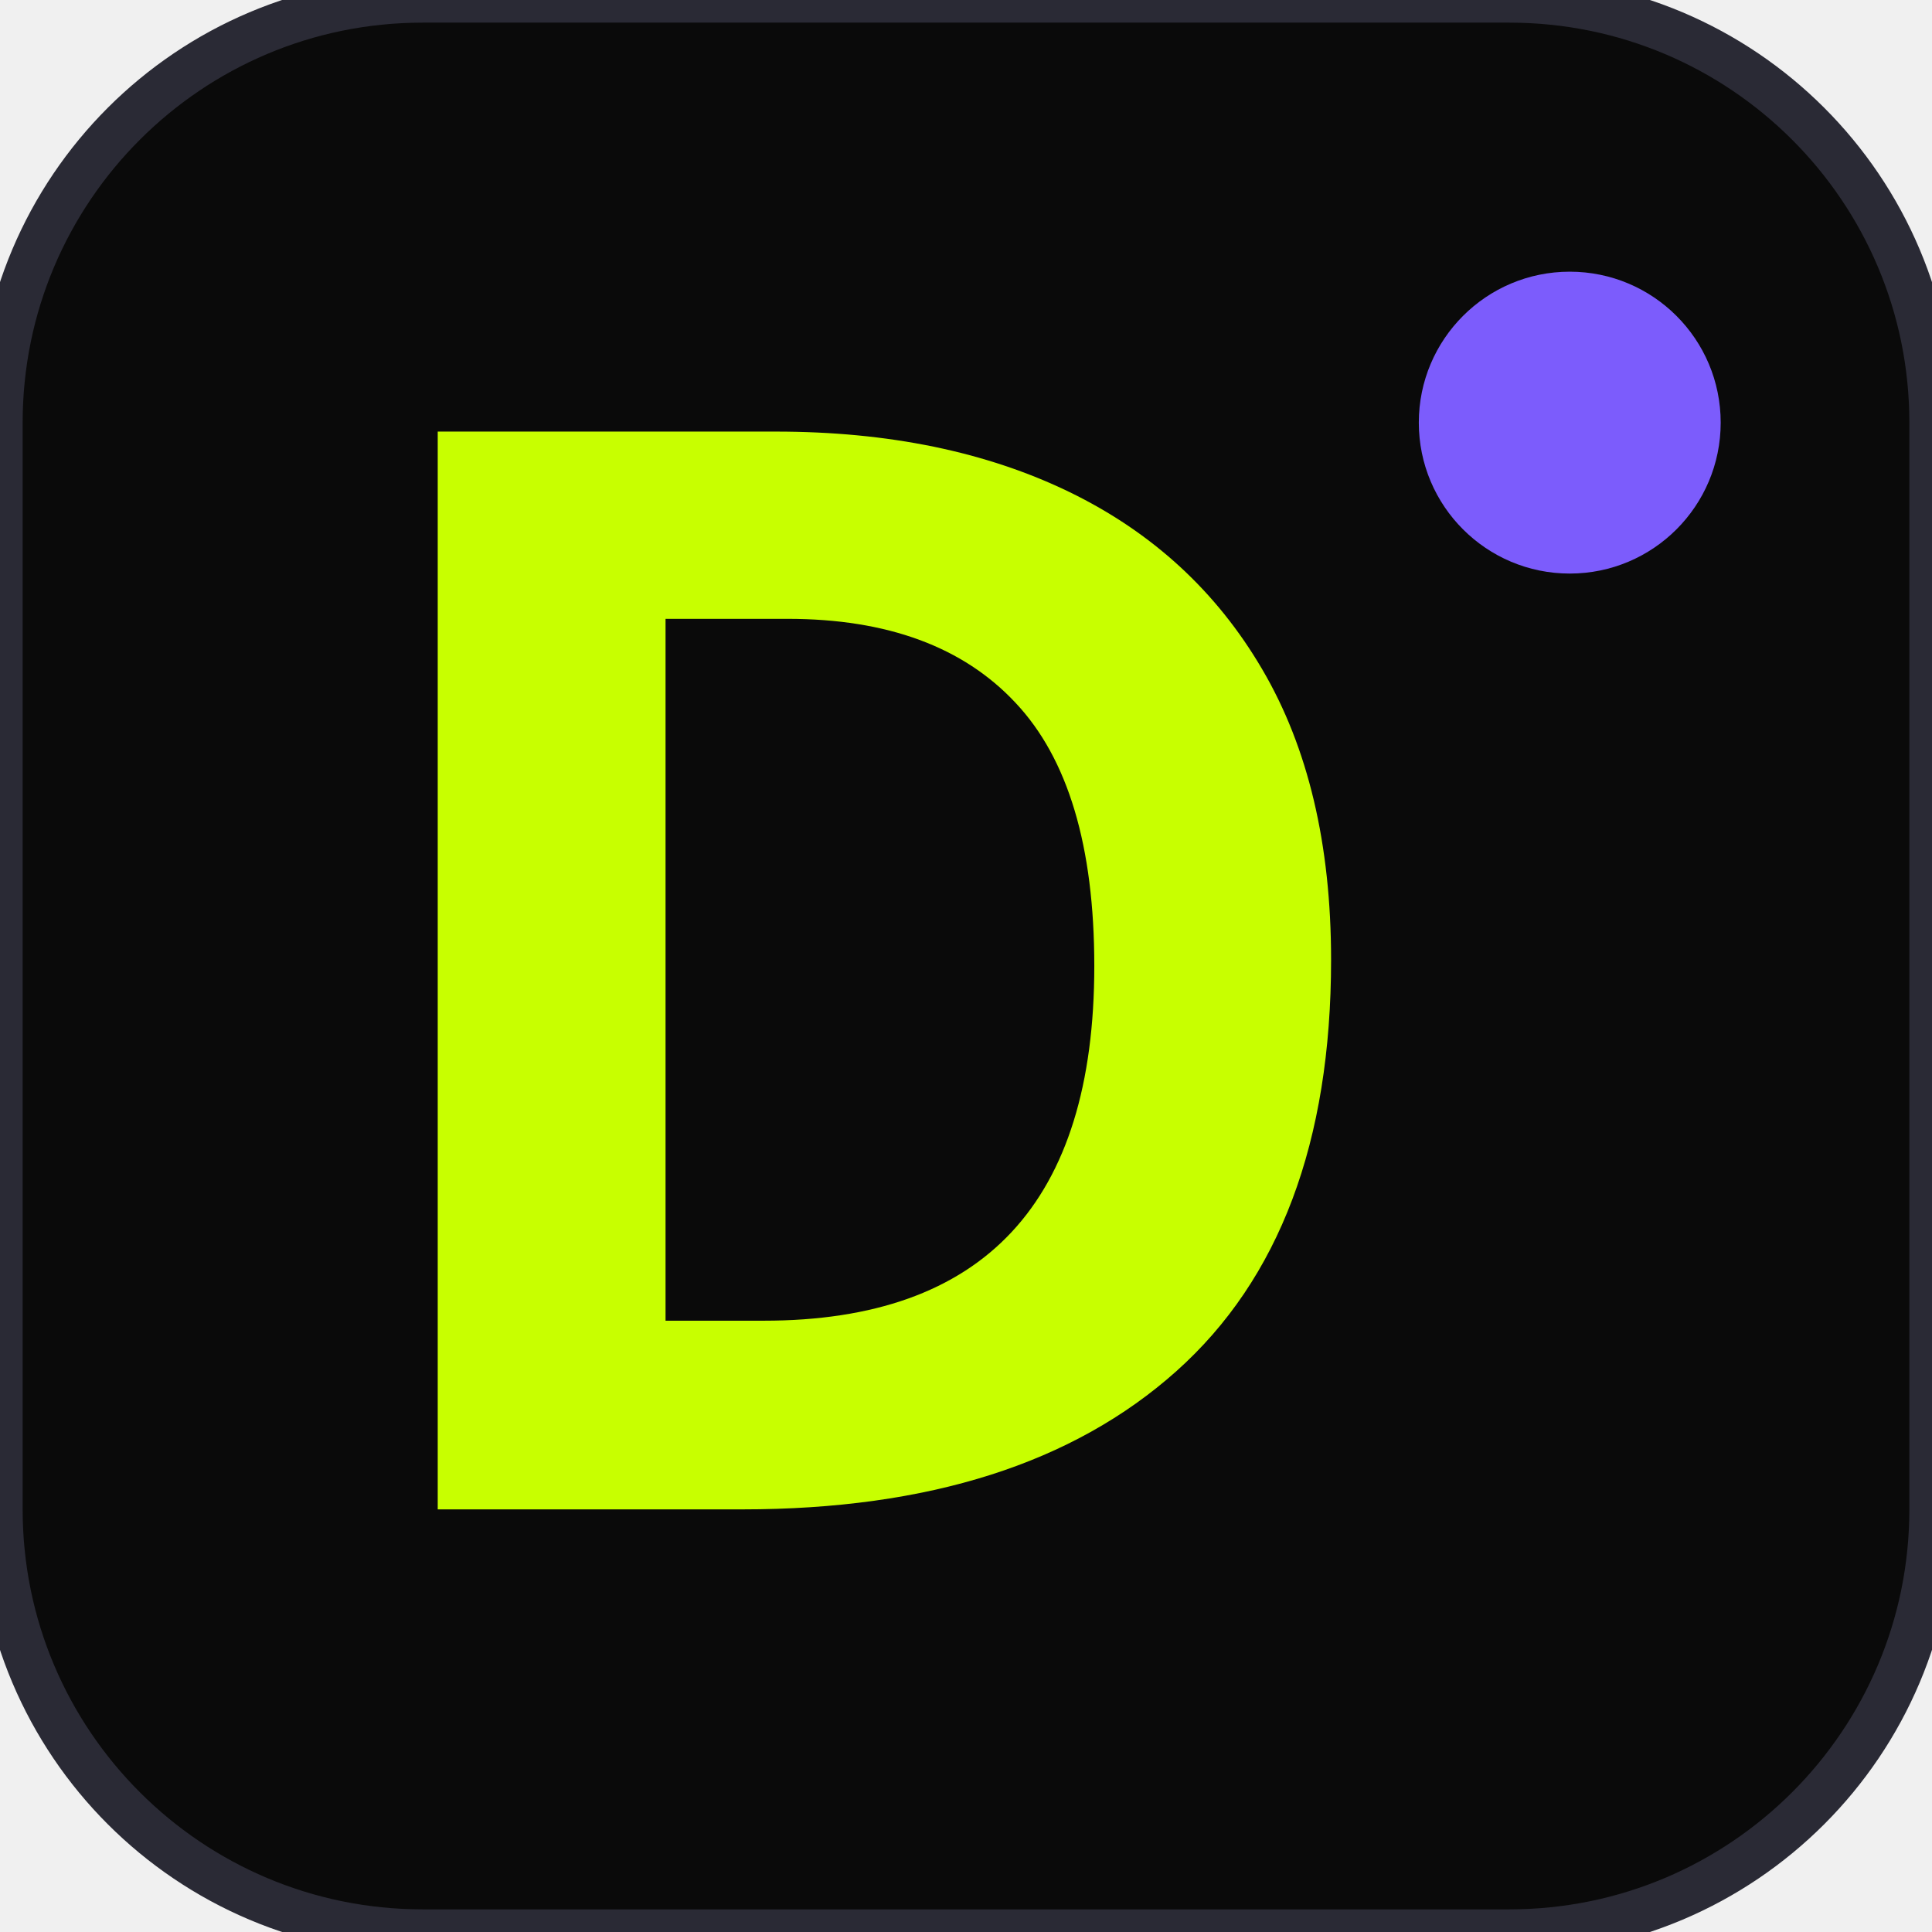
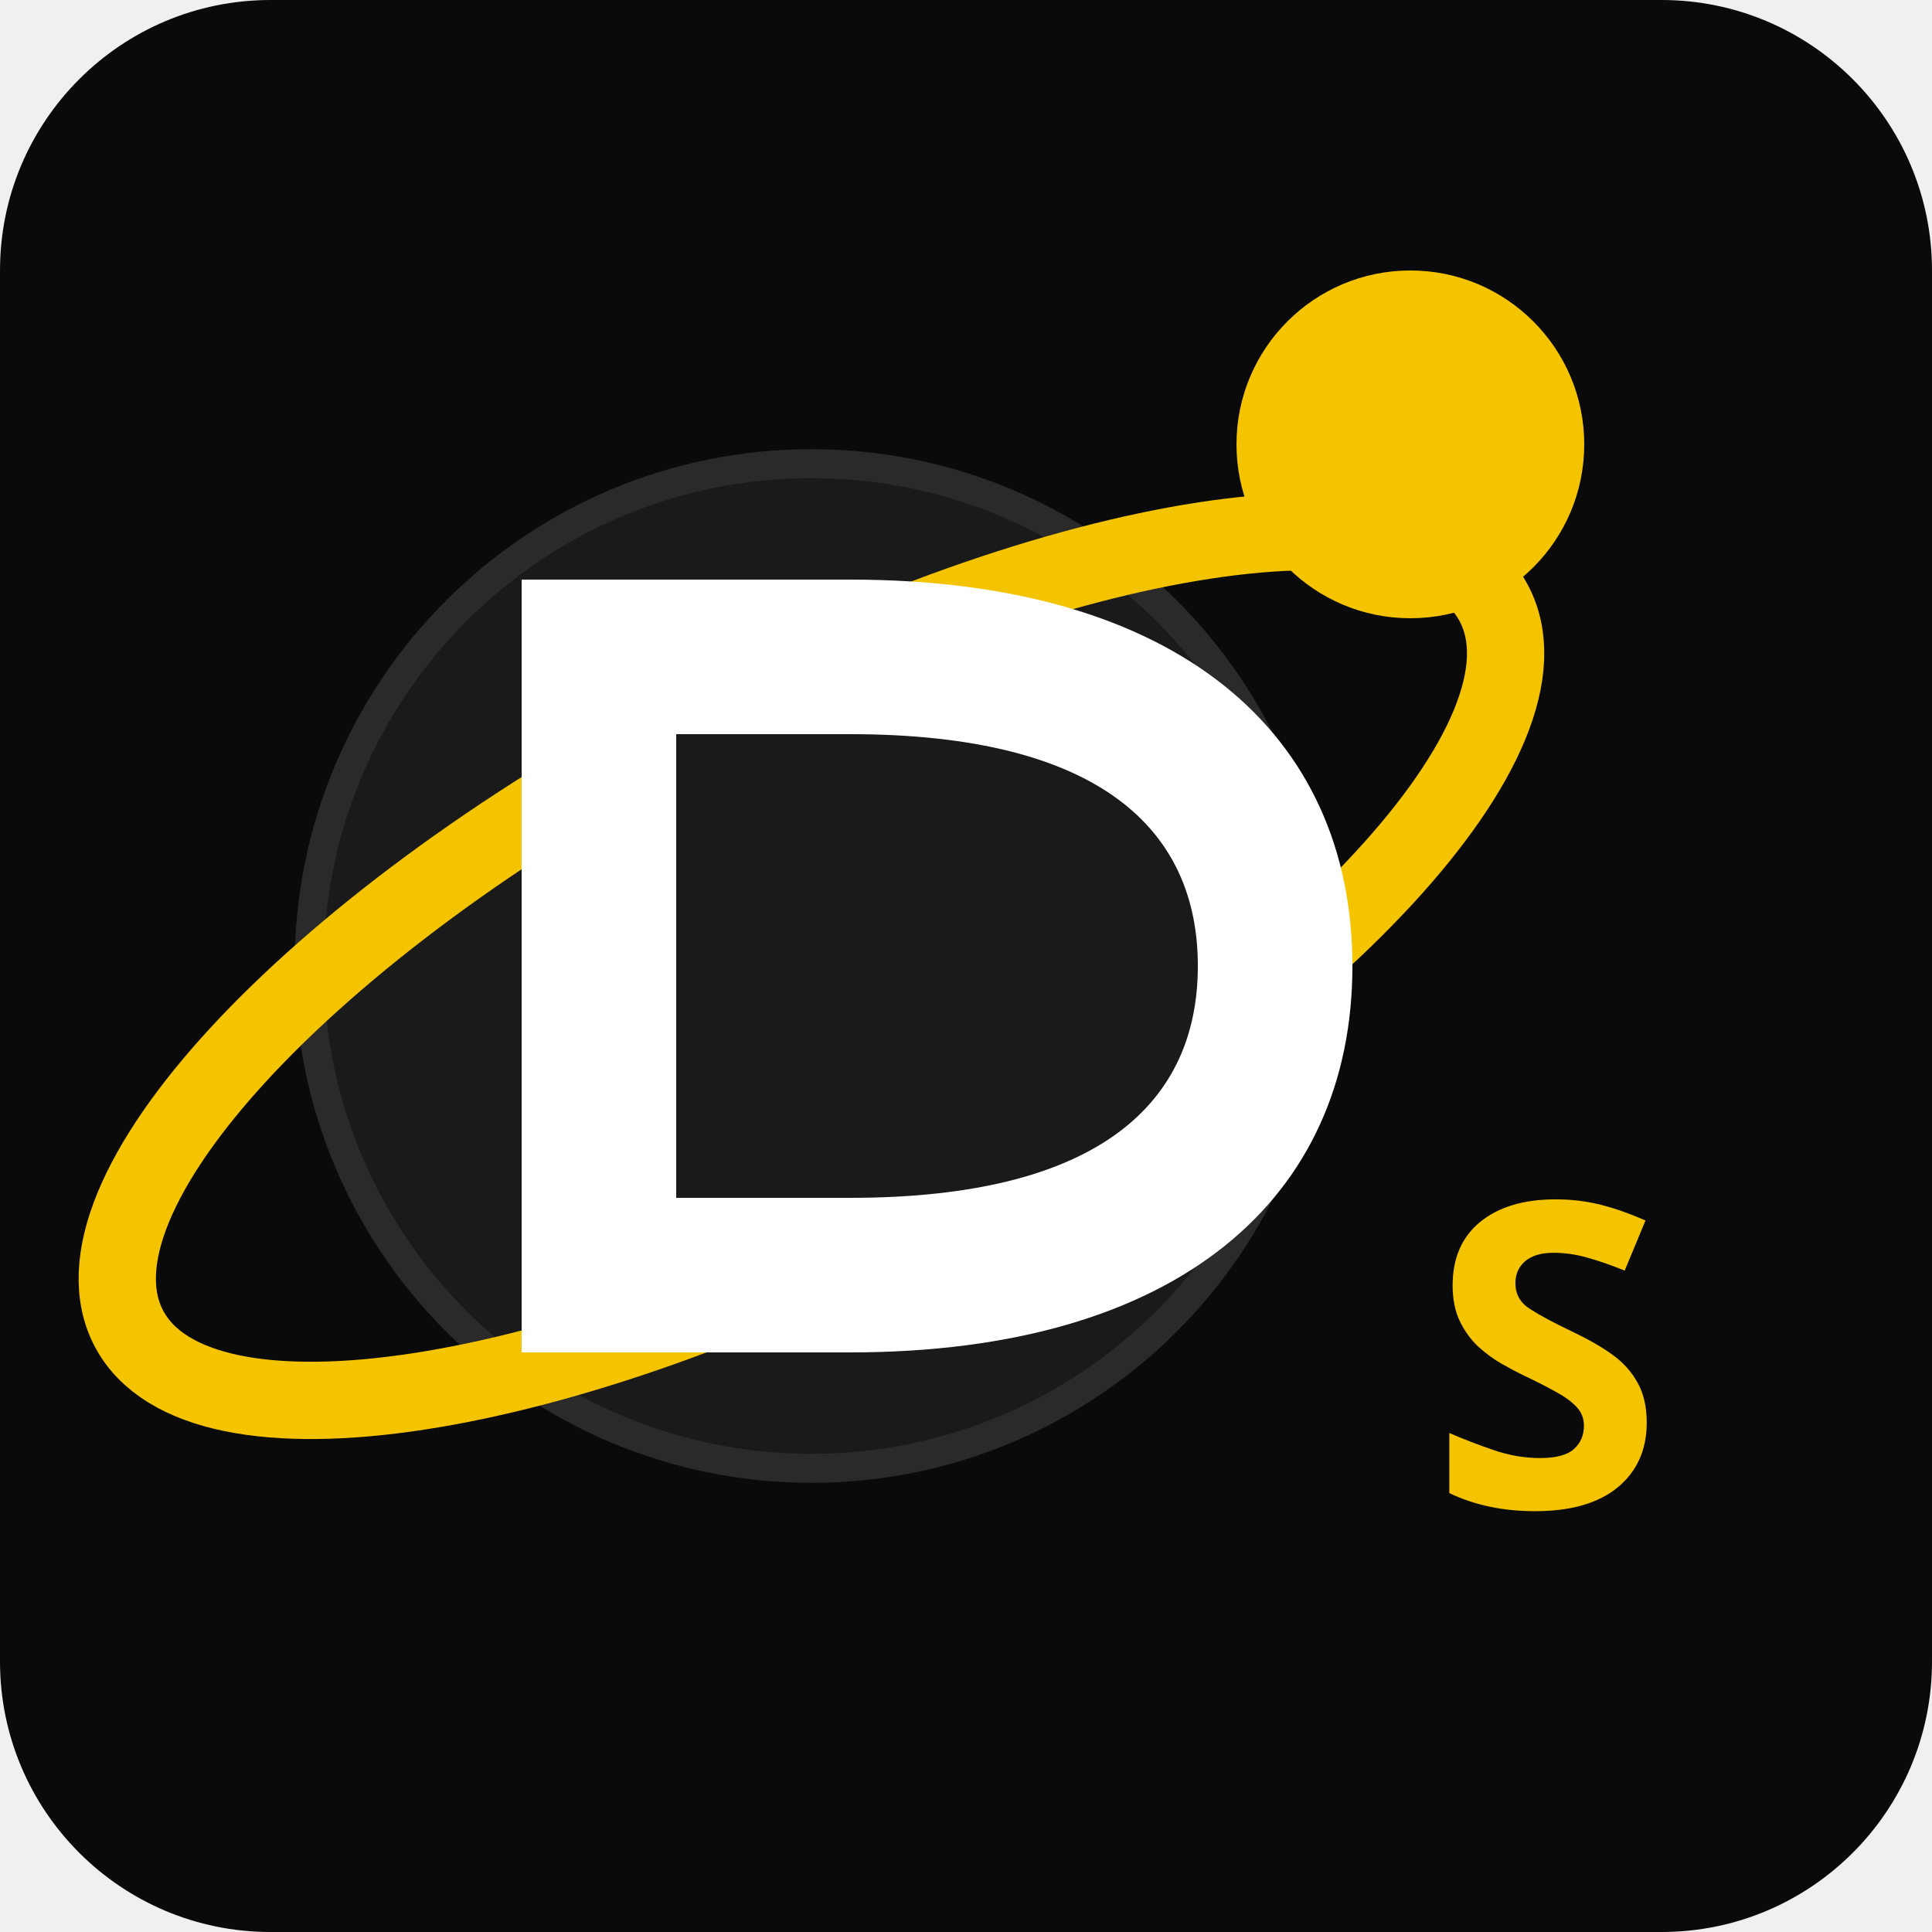
- <svg xmlns="http://www.w3.org/2000/svg" viewBox="0 0 64 64" width="64" height="64">
-   <rect width="64" height="64" rx="14" fill="#0a0a0a" />
-   <rect width="64" height="64" rx="14" fill="none" stroke="#2a2a35" stroke-width="1.5" />
-   <text x="10" y="50" font-family="Montserrat, Arial Black, sans-serif" font-weight="900" font-size="50" fill="#c8ff00" letter-spacing="-2">D</text>
-   <circle cx="52" cy="14" r="5" fill="#7c5cfc" />
+ <svg xmlns="http://www.w3.org/2000/svg" viewBox="0 0 100 100">
+   <rect width="100" height="100" fill="#0a0a0a" rx="14" />
+   <circle cx="42" cy="50" r="26" fill="#1a1a1a" stroke="#2a2a2a" stroke-width="1.5" />
+   <ellipse cx="42" cy="50" rx="40" ry="14" fill="none" stroke="#f5c400" stroke-width="4" transform="rotate(-28 42 50)" />
+   <circle cx="73" cy="23" r="9" fill="#f5c400" />
+   <path d="M27 30 L27 70 L44 70 C61 70 70 62 70 50 C70 38 61 30 44 30 Z" fill="white" />
+   <path d="M35 38 L35 62 L44 62 C57 62 62 57 62 50 C62 43 57 38 44 38 Z" fill="#1a1a1a" />
+   <text x="74" y="78" font-family="'Arial Black', 'Montserrat', sans-serif" font-weight="900" font-size="22" fill="#f5c400">S</text>
</svg>
